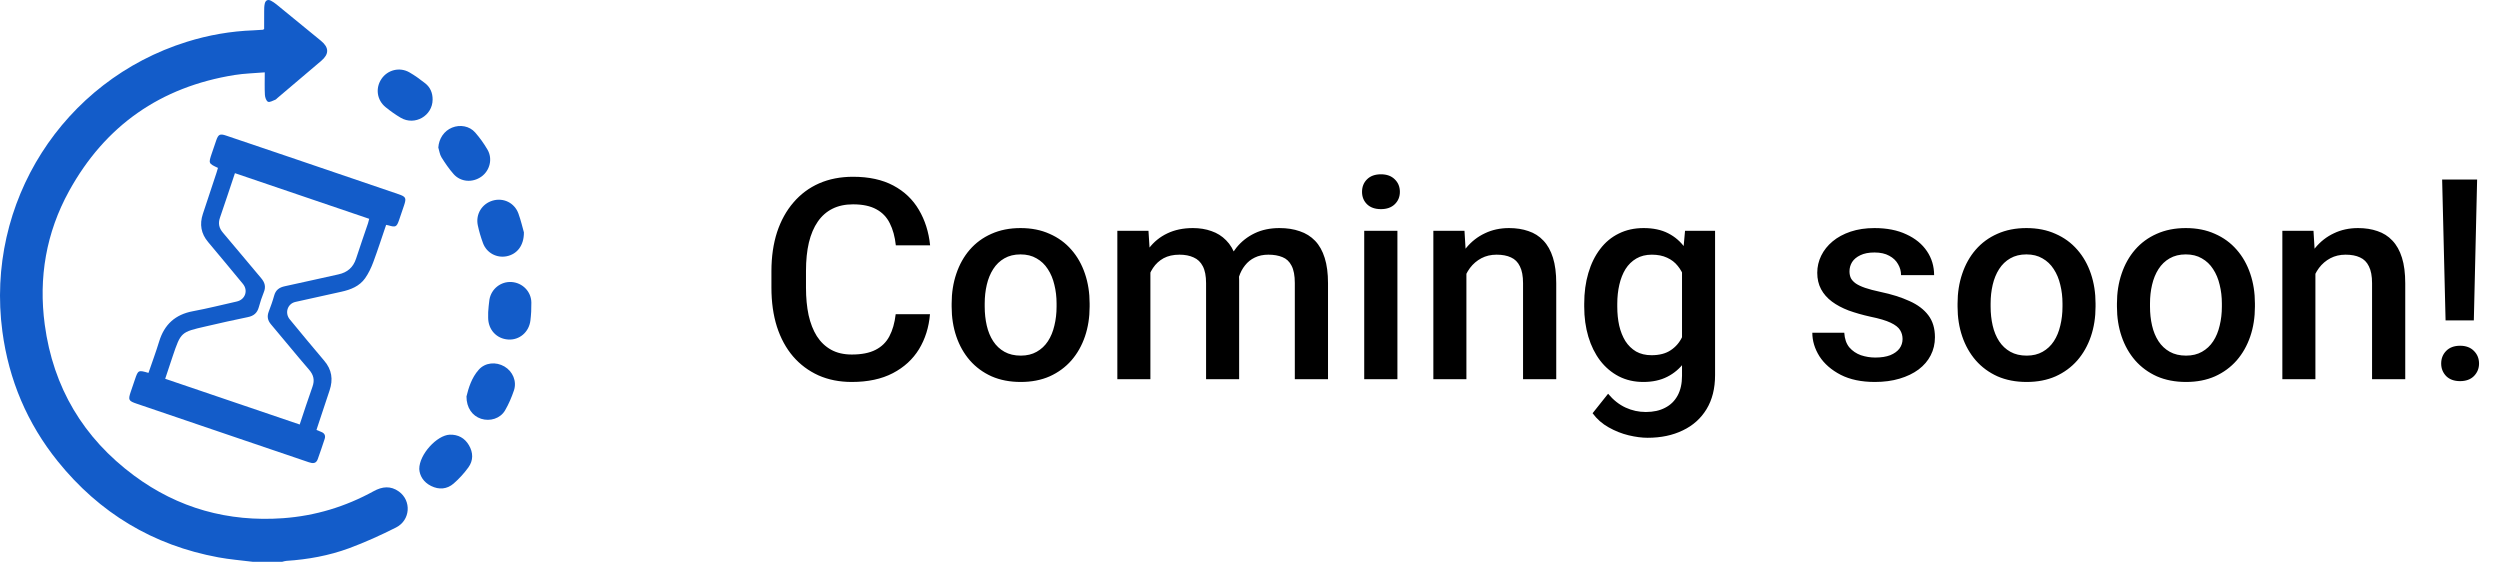
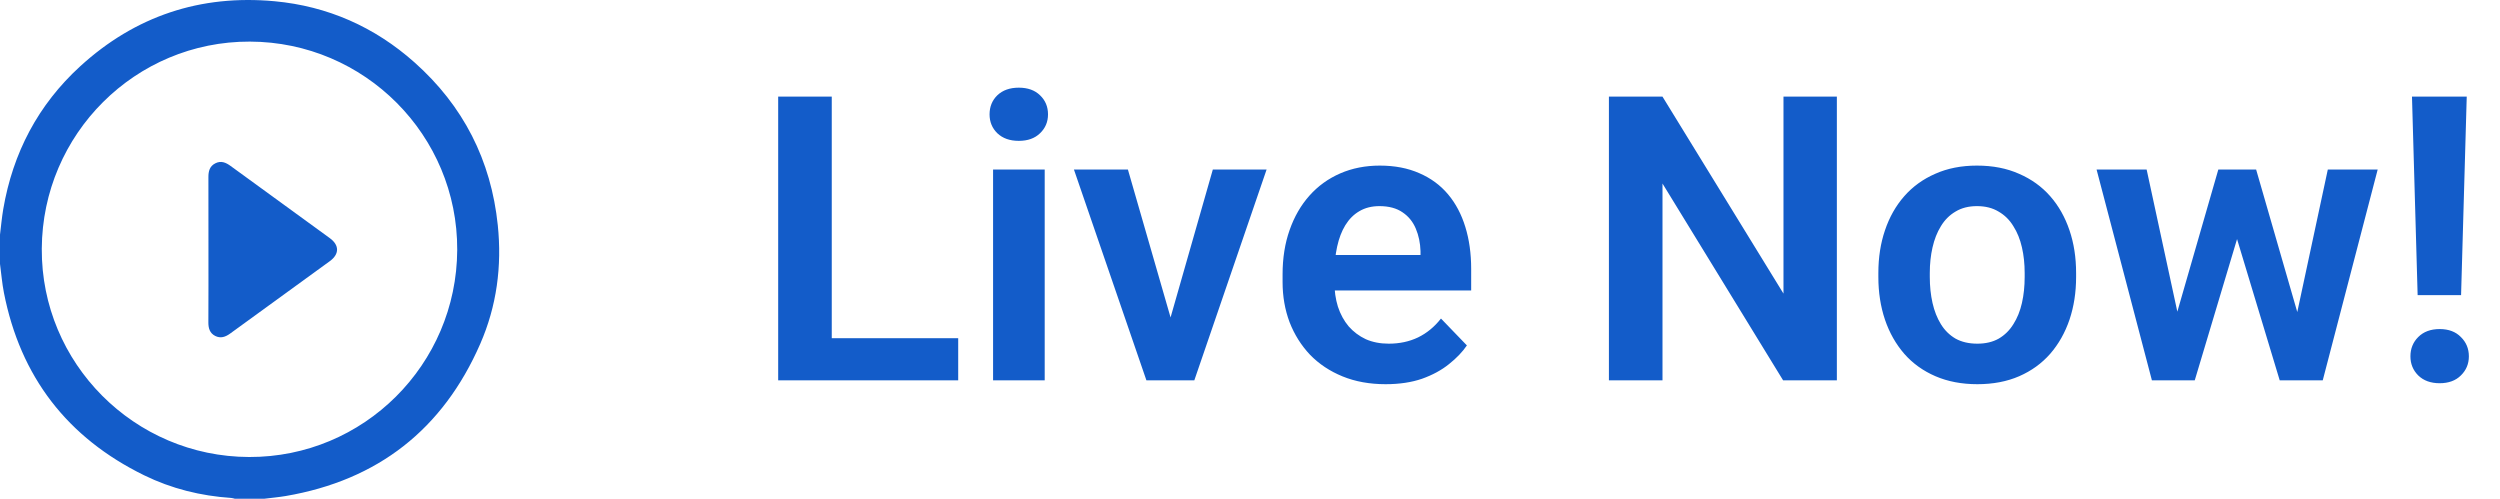
- <svg xmlns="http://www.w3.org/2000/svg" width="356" height="80" viewBox="0 0 356 80" fill="none">
-   <path d="M35.962 79.996C34.34 79.792 32.704 79.664 31.099 79.367C21.786 77.648 14.157 73.05 8.231 65.696C3.875 60.289 1.256 54.093 0.338 47.201C-2.109 28.852 8.949 11.477 26.598 5.957C29.691 4.99 32.863 4.435 36.107 4.319C36.548 4.303 36.99 4.27 37.431 4.237C37.477 4.232 37.52 4.187 37.613 4.133C37.613 3.308 37.605 2.454 37.617 1.599C37.621 1.236 37.619 0.863 37.702 0.514C37.811 0.052 38.133 -0.134 38.587 0.103C38.861 0.248 39.121 0.425 39.363 0.621C41.482 2.348 43.599 4.078 45.71 5.813C46.868 6.766 46.884 7.693 45.751 8.659C43.671 10.433 41.581 12.195 39.497 13.964C39.398 14.049 39.309 14.164 39.194 14.205C38.847 14.331 38.403 14.608 38.16 14.49C37.908 14.368 37.741 13.861 37.722 13.51C37.667 12.499 37.702 11.483 37.702 10.303C36.22 10.429 34.796 10.456 33.401 10.681C22.873 12.371 14.968 17.88 9.83 27.214C6.57 33.138 5.472 39.537 6.374 46.237C7.577 55.178 11.867 62.367 19.089 67.722C25.37 72.379 32.495 74.35 40.306 73.791C44.891 73.461 49.187 72.155 53.209 69.945C54.433 69.272 55.627 69.146 56.799 69.99C58.619 71.3 58.454 74.072 56.397 75.114C54.222 76.213 51.987 77.227 49.703 78.071C46.839 79.127 43.837 79.668 40.782 79.868C40.58 79.88 40.38 79.955 40.18 80C38.777 79.996 37.37 79.996 35.962 79.996Z" fill="#135CC9" />
-   <path d="M21.142 53.1C21.664 51.578 22.209 50.119 22.661 48.633C23.399 46.204 24.959 44.782 27.477 44.316C29.571 43.928 31.641 43.4 33.721 42.934C34.924 42.663 35.37 41.361 34.588 40.422C32.939 38.441 31.311 36.442 29.644 34.477C28.618 33.268 28.401 31.939 28.886 30.468C29.526 28.518 30.178 26.57 30.824 24.62C30.902 24.381 30.968 24.137 31.039 23.908C29.677 23.273 29.677 23.273 30.164 21.83C30.372 21.215 30.578 20.598 30.793 19.985C31.094 19.127 31.317 19.011 32.192 19.306C35.516 20.429 38.841 21.556 42.163 22.684C47.01 24.333 51.857 25.986 56.704 27.637C57.81 28.012 57.895 28.184 57.528 29.277C57.297 29.966 57.063 30.658 56.824 31.345C56.486 32.319 56.337 32.393 55.338 32.098C55.243 32.071 55.144 32.055 54.986 32.02C54.373 33.811 53.803 35.587 53.153 37.335C52.856 38.13 52.483 38.922 51.998 39.613C51.193 40.761 49.946 41.248 48.62 41.541C46.436 42.023 44.253 42.506 42.07 42.993C40.941 43.245 40.512 44.57 41.263 45.478C42.893 47.442 44.501 49.423 46.162 51.359C47.26 52.638 47.454 54.031 46.936 55.583C46.385 57.233 45.838 58.889 45.289 60.541C45.217 60.758 45.147 60.975 45.066 61.222C45.324 61.33 45.535 61.422 45.749 61.505C46.226 61.689 46.383 62.041 46.232 62.504C45.92 63.467 45.588 64.425 45.248 65.38C45.015 66.038 44.544 66.018 43.979 65.824C41.003 64.802 38.021 63.802 35.044 62.788C29.852 61.022 24.66 59.256 19.466 57.487C18.301 57.091 18.23 56.949 18.614 55.801C18.812 55.209 19.017 54.621 19.217 54.029C19.669 52.696 19.704 52.675 21.142 53.1ZM42.677 60.45C43.296 58.608 43.865 56.829 44.495 55.071C44.829 54.136 44.668 53.404 44.012 52.646C42.173 50.521 40.409 48.332 38.589 46.188C38.112 45.626 38.007 45.067 38.263 44.388C38.548 43.635 38.826 42.876 39.039 42.1C39.26 41.289 39.767 40.928 40.566 40.758C43.11 40.224 45.638 39.62 48.18 39.075C49.474 38.798 50.301 38.074 50.71 36.815C51.255 35.136 51.841 33.468 52.406 31.793C52.47 31.603 52.511 31.405 52.575 31.159C46.191 28.988 39.856 26.836 33.455 24.659C32.731 26.822 32.041 28.916 31.323 31C31.041 31.82 31.185 32.482 31.759 33.15C33.589 35.284 35.362 37.467 37.186 39.607C37.714 40.228 37.885 40.833 37.569 41.607C37.285 42.302 37.054 43.024 36.853 43.749C36.627 44.57 36.131 44.989 35.287 45.158C33.273 45.562 31.274 46.029 29.272 46.487C25.758 47.292 25.758 47.296 24.592 50.727C24.235 51.778 23.891 52.83 23.523 53.938C29.93 56.117 36.249 58.265 42.677 60.45Z" fill="#135CC9" />
-   <path d="M59.703 66.79C59.695 64.691 62.241 61.959 64.049 61.899C65.231 61.86 66.172 62.37 66.775 63.399C67.396 64.458 67.412 65.574 66.696 66.561C66.09 67.396 65.376 68.18 64.598 68.855C63.655 69.672 62.518 69.763 61.387 69.202C60.285 68.657 59.755 67.724 59.703 66.79Z" fill="#135CC9" />
-   <path d="M66.427 56.453C66.718 55.248 67.153 53.795 68.175 52.646C69.093 51.614 70.626 51.484 71.827 52.186C73.012 52.877 73.627 54.297 73.183 55.605C72.851 56.581 72.438 57.551 71.92 58.44C71.245 59.598 69.78 60.046 68.509 59.633C67.255 59.222 66.421 58.067 66.427 56.453Z" fill="#135CC9" />
-   <path d="M69.516 44.45C69.572 43.864 69.595 43.264 69.692 42.676C69.95 41.13 71.326 40.053 72.861 40.16C74.409 40.268 75.643 41.518 75.665 43.074C75.678 43.93 75.637 44.793 75.531 45.641C75.325 47.308 73.957 48.452 72.37 48.348C70.705 48.241 69.52 46.949 69.514 45.241C69.516 44.983 69.516 44.723 69.516 44.45Z" fill="#135CC9" />
-   <path d="M61.605 14.182C61.597 16.485 59.071 17.944 57.069 16.772C56.31 16.328 55.584 15.81 54.901 15.253C53.665 14.244 53.44 12.554 54.311 11.252C55.184 9.944 56.911 9.504 58.303 10.305C59.088 10.757 59.828 11.295 60.542 11.857C61.279 12.434 61.611 13.241 61.605 14.182Z" fill="#135CC9" />
-   <path d="M62.415 21.006C62.503 19.73 63.234 18.637 64.375 18.172C65.51 17.71 66.855 17.937 67.668 18.87C68.331 19.629 68.931 20.461 69.433 21.334C70.178 22.634 69.746 24.297 68.552 25.151C67.295 26.049 65.601 25.933 64.59 24.786C63.942 24.049 63.378 23.226 62.86 22.39C62.615 21.99 62.559 21.47 62.415 21.006Z" fill="#135CC9" />
-   <path d="M74.605 33.089C74.619 34.971 73.625 36.19 72.162 36.489C70.73 36.78 69.293 36.017 68.78 34.622C68.474 33.797 68.22 32.942 68.039 32.082C67.707 30.499 68.635 29.011 70.16 28.566C71.689 28.12 73.261 28.873 73.821 30.404C74.182 31.397 74.417 32.439 74.605 33.089Z" fill="#135CC9" />
-   <path d="M127.546 44.742H132.429C132.273 46.604 131.752 48.264 130.867 49.723C129.981 51.168 128.738 52.307 127.136 53.141C125.535 53.974 123.588 54.391 121.296 54.391C119.538 54.391 117.956 54.078 116.55 53.453C115.144 52.815 113.939 51.917 112.937 50.758C111.934 49.586 111.166 48.173 110.632 46.52C110.111 44.866 109.851 43.017 109.851 40.973V38.609C109.851 36.565 110.118 34.716 110.652 33.062C111.199 31.409 111.98 29.996 112.995 28.824C114.011 27.639 115.229 26.734 116.648 26.109C118.08 25.484 119.688 25.172 121.472 25.172C123.738 25.172 125.652 25.588 127.214 26.422C128.777 27.255 129.988 28.408 130.847 29.879C131.719 31.35 132.253 33.036 132.449 34.938H127.566C127.436 33.714 127.149 32.665 126.706 31.793C126.277 30.921 125.639 30.256 124.792 29.801C123.946 29.332 122.839 29.098 121.472 29.098C120.352 29.098 119.376 29.306 118.542 29.723C117.709 30.139 117.012 30.751 116.453 31.559C115.893 32.366 115.469 33.362 115.183 34.547C114.91 35.719 114.773 37.06 114.773 38.57V40.973C114.773 42.405 114.897 43.707 115.144 44.879C115.404 46.038 115.795 47.034 116.316 47.867C116.85 48.7 117.527 49.345 118.347 49.801C119.167 50.257 120.15 50.484 121.296 50.484C122.689 50.484 123.816 50.263 124.675 49.82C125.548 49.378 126.205 48.733 126.648 47.887C127.104 47.027 127.403 45.979 127.546 44.742ZM135.515 43.668V43.219C135.515 41.695 135.736 40.283 136.179 38.98C136.622 37.665 137.26 36.526 138.093 35.562C138.939 34.586 139.968 33.831 141.179 33.297C142.403 32.75 143.783 32.477 145.32 32.477C146.869 32.477 148.249 32.75 149.46 33.297C150.684 33.831 151.719 34.586 152.566 35.562C153.412 36.526 154.057 37.665 154.499 38.98C154.942 40.283 155.163 41.695 155.163 43.219V43.668C155.163 45.191 154.942 46.604 154.499 47.906C154.057 49.208 153.412 50.348 152.566 51.324C151.719 52.288 150.691 53.043 149.48 53.59C148.269 54.124 146.895 54.391 145.359 54.391C143.809 54.391 142.423 54.124 141.199 53.59C139.988 53.043 138.959 52.288 138.113 51.324C137.266 50.348 136.622 49.208 136.179 47.906C135.736 46.604 135.515 45.191 135.515 43.668ZM140.222 43.219V43.668C140.222 44.618 140.32 45.517 140.515 46.363C140.71 47.21 141.016 47.952 141.433 48.59C141.85 49.228 142.384 49.729 143.035 50.094C143.686 50.458 144.46 50.641 145.359 50.641C146.231 50.641 146.986 50.458 147.624 50.094C148.275 49.729 148.809 49.228 149.226 48.59C149.643 47.952 149.949 47.21 150.144 46.363C150.352 45.517 150.456 44.618 150.456 43.668V43.219C150.456 42.281 150.352 41.396 150.144 40.562C149.949 39.716 149.636 38.967 149.206 38.316C148.79 37.665 148.256 37.158 147.605 36.793C146.967 36.415 146.205 36.227 145.32 36.227C144.434 36.227 143.666 36.415 143.015 36.793C142.377 37.158 141.85 37.665 141.433 38.316C141.016 38.967 140.71 39.716 140.515 40.562C140.32 41.396 140.222 42.281 140.222 43.219ZM163.816 37.164V54H159.109V32.867H163.542L163.816 37.164ZM163.054 42.652L161.453 42.633C161.453 41.175 161.635 39.827 161.999 38.59C162.364 37.353 162.898 36.279 163.601 35.367C164.304 34.443 165.176 33.733 166.218 33.238C167.273 32.73 168.49 32.477 169.87 32.477C170.834 32.477 171.713 32.62 172.507 32.906C173.314 33.18 174.011 33.616 174.597 34.215C175.196 34.814 175.652 35.582 175.964 36.52C176.29 37.457 176.453 38.59 176.453 39.918V54H171.745V40.328C171.745 39.3 171.589 38.492 171.277 37.906C170.977 37.32 170.541 36.904 169.968 36.656C169.408 36.396 168.738 36.266 167.956 36.266C167.071 36.266 166.316 36.435 165.691 36.773C165.079 37.112 164.578 37.574 164.187 38.16C163.796 38.746 163.51 39.423 163.328 40.191C163.145 40.96 163.054 41.78 163.054 42.652ZM176.16 41.402L173.953 41.891C173.953 40.615 174.128 39.41 174.48 38.277C174.844 37.132 175.372 36.129 176.062 35.27C176.765 34.397 177.631 33.714 178.66 33.219C179.688 32.724 180.867 32.477 182.195 32.477C183.275 32.477 184.239 32.626 185.085 32.926C185.945 33.212 186.674 33.668 187.273 34.293C187.872 34.918 188.328 35.732 188.64 36.734C188.953 37.724 189.109 38.922 189.109 40.328V54H184.382V40.309C184.382 39.241 184.226 38.414 183.913 37.828C183.614 37.242 183.184 36.839 182.624 36.617C182.064 36.383 181.394 36.266 180.613 36.266C179.884 36.266 179.239 36.402 178.679 36.676C178.132 36.936 177.67 37.307 177.292 37.789C176.915 38.258 176.628 38.798 176.433 39.41C176.251 40.022 176.16 40.686 176.16 41.402ZM198.992 32.867V54H194.265V32.867H198.992ZM193.953 27.32C193.953 26.604 194.187 26.012 194.656 25.543C195.137 25.061 195.801 24.82 196.648 24.82C197.481 24.82 198.139 25.061 198.62 25.543C199.102 26.012 199.343 26.604 199.343 27.32C199.343 28.023 199.102 28.609 198.62 29.078C198.139 29.547 197.481 29.781 196.648 29.781C195.801 29.781 195.137 29.547 194.656 29.078C194.187 28.609 193.953 28.023 193.953 27.32ZM208.816 37.379V54H204.109V32.867H208.542L208.816 37.379ZM207.976 42.652L206.453 42.633C206.466 41.135 206.674 39.762 207.078 38.512C207.494 37.262 208.067 36.188 208.796 35.289C209.538 34.391 210.424 33.7 211.453 33.219C212.481 32.724 213.627 32.477 214.89 32.477C215.906 32.477 216.824 32.62 217.644 32.906C218.477 33.18 219.187 33.629 219.773 34.254C220.372 34.879 220.828 35.693 221.14 36.695C221.453 37.685 221.609 38.902 221.609 40.348V54H216.882V40.328C216.882 39.312 216.732 38.512 216.433 37.926C216.147 37.327 215.723 36.904 215.163 36.656C214.617 36.396 213.933 36.266 213.113 36.266C212.305 36.266 211.583 36.435 210.945 36.773C210.307 37.112 209.766 37.574 209.324 38.16C208.894 38.746 208.562 39.423 208.328 40.191C208.093 40.96 207.976 41.78 207.976 42.652ZM239.949 32.867H244.226V53.414C244.226 55.315 243.822 56.93 243.015 58.258C242.208 59.586 241.081 60.595 239.636 61.285C238.191 61.988 236.518 62.34 234.617 62.34C233.809 62.34 232.911 62.223 231.921 61.988C230.945 61.754 229.994 61.376 229.07 60.855C228.158 60.348 227.397 59.677 226.785 58.844L228.992 56.07C229.747 56.969 230.58 57.626 231.492 58.043C232.403 58.46 233.36 58.668 234.363 58.668C235.443 58.668 236.361 58.466 237.117 58.062C237.885 57.672 238.477 57.092 238.894 56.324C239.311 55.556 239.519 54.618 239.519 53.512V37.652L239.949 32.867ZM225.593 43.668V43.258C225.593 41.656 225.788 40.198 226.179 38.883C226.57 37.555 227.13 36.415 227.859 35.465C228.588 34.501 229.473 33.766 230.515 33.258C231.557 32.737 232.735 32.477 234.05 32.477C235.417 32.477 236.583 32.724 237.546 33.219C238.523 33.714 239.337 34.423 239.988 35.348C240.639 36.259 241.147 37.353 241.511 38.629C241.889 39.892 242.169 41.298 242.351 42.848V44.156C242.182 45.667 241.895 47.047 241.492 48.297C241.088 49.547 240.554 50.628 239.89 51.539C239.226 52.45 238.406 53.154 237.429 53.648C236.466 54.143 235.326 54.391 234.011 54.391C232.722 54.391 231.557 54.124 230.515 53.59C229.486 53.056 228.601 52.307 227.859 51.344C227.13 50.38 226.57 49.247 226.179 47.945C225.788 46.63 225.593 45.204 225.593 43.668ZM230.3 43.258V43.668C230.3 44.632 230.391 45.53 230.574 46.363C230.769 47.197 231.062 47.932 231.453 48.57C231.856 49.195 232.364 49.69 232.976 50.055C233.601 50.406 234.337 50.582 235.183 50.582C236.29 50.582 237.195 50.348 237.898 49.879C238.614 49.41 239.161 48.779 239.538 47.984C239.929 47.177 240.203 46.279 240.359 45.289V41.754C240.281 40.986 240.118 40.27 239.87 39.605C239.636 38.941 239.317 38.362 238.913 37.867C238.51 37.359 238.002 36.969 237.39 36.695C236.778 36.409 236.055 36.266 235.222 36.266C234.376 36.266 233.64 36.448 233.015 36.812C232.39 37.177 231.876 37.678 231.472 38.316C231.081 38.954 230.788 39.697 230.593 40.543C230.398 41.389 230.3 42.294 230.3 43.258ZM270.925 48.277C270.925 47.809 270.808 47.385 270.574 47.008C270.339 46.617 269.89 46.266 269.226 45.953C268.575 45.641 267.611 45.354 266.335 45.094C265.216 44.846 264.187 44.553 263.249 44.215C262.325 43.863 261.531 43.44 260.867 42.945C260.203 42.45 259.688 41.865 259.324 41.188C258.959 40.51 258.777 39.729 258.777 38.844C258.777 37.984 258.966 37.171 259.343 36.402C259.721 35.634 260.261 34.957 260.964 34.371C261.667 33.785 262.52 33.323 263.523 32.984C264.538 32.646 265.671 32.477 266.921 32.477C268.692 32.477 270.209 32.776 271.472 33.375C272.748 33.961 273.725 34.762 274.402 35.777C275.079 36.78 275.417 37.913 275.417 39.176H270.71C270.71 38.616 270.567 38.095 270.281 37.613C270.007 37.118 269.591 36.721 269.031 36.422C268.471 36.109 267.768 35.953 266.921 35.953C266.114 35.953 265.443 36.083 264.91 36.344C264.389 36.591 263.998 36.917 263.738 37.32C263.49 37.724 263.367 38.167 263.367 38.648C263.367 39 263.432 39.319 263.562 39.605C263.705 39.879 263.939 40.133 264.265 40.367C264.591 40.589 265.033 40.797 265.593 40.992C266.166 41.188 266.882 41.376 267.742 41.559C269.356 41.897 270.743 42.333 271.902 42.867C273.074 43.388 273.972 44.065 274.597 44.898C275.222 45.719 275.535 46.76 275.535 48.023C275.535 48.961 275.333 49.82 274.929 50.602C274.538 51.37 273.966 52.04 273.21 52.613C272.455 53.173 271.55 53.609 270.495 53.922C269.454 54.234 268.282 54.391 266.98 54.391C265.066 54.391 263.445 54.052 262.117 53.375C260.788 52.685 259.779 51.806 259.089 50.738C258.412 49.658 258.074 48.538 258.074 47.379H262.624C262.676 48.251 262.917 48.948 263.347 49.469C263.79 49.977 264.337 50.348 264.988 50.582C265.652 50.803 266.335 50.914 267.038 50.914C267.885 50.914 268.594 50.803 269.167 50.582C269.74 50.348 270.176 50.035 270.476 49.645C270.775 49.241 270.925 48.785 270.925 48.277ZM278.757 43.668V43.219C278.757 41.695 278.979 40.283 279.421 38.98C279.864 37.665 280.502 36.526 281.335 35.562C282.182 34.586 283.21 33.831 284.421 33.297C285.645 32.75 287.025 32.477 288.562 32.477C290.111 32.477 291.492 32.75 292.703 33.297C293.926 33.831 294.962 34.586 295.808 35.562C296.654 36.526 297.299 37.665 297.742 38.98C298.184 40.283 298.406 41.695 298.406 43.219V43.668C298.406 45.191 298.184 46.604 297.742 47.906C297.299 49.208 296.654 50.348 295.808 51.324C294.962 52.288 293.933 53.043 292.722 53.59C291.511 54.124 290.137 54.391 288.601 54.391C287.051 54.391 285.665 54.124 284.441 53.59C283.23 53.043 282.201 52.288 281.355 51.324C280.509 50.348 279.864 49.208 279.421 47.906C278.979 46.604 278.757 45.191 278.757 43.668ZM283.464 43.219V43.668C283.464 44.618 283.562 45.517 283.757 46.363C283.953 47.21 284.259 47.952 284.675 48.59C285.092 49.228 285.626 49.729 286.277 50.094C286.928 50.458 287.703 50.641 288.601 50.641C289.473 50.641 290.229 50.458 290.867 50.094C291.518 49.729 292.051 49.228 292.468 48.59C292.885 47.952 293.191 47.21 293.386 46.363C293.594 45.517 293.699 44.618 293.699 43.668V43.219C293.699 42.281 293.594 41.396 293.386 40.562C293.191 39.716 292.878 38.967 292.449 38.316C292.032 37.665 291.498 37.158 290.847 36.793C290.209 36.415 289.447 36.227 288.562 36.227C287.676 36.227 286.908 36.415 286.257 36.793C285.619 37.158 285.092 37.665 284.675 38.316C284.259 38.967 283.953 39.716 283.757 40.562C283.562 41.396 283.464 42.281 283.464 43.219ZM301.453 43.668V43.219C301.453 41.695 301.674 40.283 302.117 38.98C302.559 37.665 303.197 36.526 304.031 35.562C304.877 34.586 305.906 33.831 307.117 33.297C308.341 32.75 309.721 32.477 311.257 32.477C312.807 32.477 314.187 32.75 315.398 33.297C316.622 33.831 317.657 34.586 318.503 35.562C319.35 36.526 319.994 37.665 320.437 38.98C320.88 40.283 321.101 41.695 321.101 43.219V43.668C321.101 45.191 320.88 46.604 320.437 47.906C319.994 49.208 319.35 50.348 318.503 51.324C317.657 52.288 316.628 53.043 315.417 53.59C314.206 54.124 312.833 54.391 311.296 54.391C309.747 54.391 308.36 54.124 307.136 53.59C305.925 53.043 304.897 52.288 304.05 51.324C303.204 50.348 302.559 49.208 302.117 47.906C301.674 46.604 301.453 45.191 301.453 43.668ZM306.16 43.219V43.668C306.16 44.618 306.257 45.517 306.453 46.363C306.648 47.21 306.954 47.952 307.37 48.59C307.787 49.228 308.321 49.729 308.972 50.094C309.623 50.458 310.398 50.641 311.296 50.641C312.169 50.641 312.924 50.458 313.562 50.094C314.213 49.729 314.747 49.228 315.163 48.59C315.58 47.952 315.886 47.21 316.081 46.363C316.29 45.517 316.394 44.618 316.394 43.668V43.219C316.394 42.281 316.29 41.396 316.081 40.562C315.886 39.716 315.574 38.967 315.144 38.316C314.727 37.665 314.193 37.158 313.542 36.793C312.904 36.415 312.143 36.227 311.257 36.227C310.372 36.227 309.604 36.415 308.953 36.793C308.314 37.158 307.787 37.665 307.37 38.316C306.954 38.967 306.648 39.716 306.453 40.562C306.257 41.396 306.16 42.281 306.16 43.219ZM329.714 37.379V54H325.007V32.867H329.441L329.714 37.379ZM328.874 42.652L327.351 42.633C327.364 41.135 327.572 39.762 327.976 38.512C328.393 37.262 328.966 36.188 329.695 35.289C330.437 34.391 331.322 33.7 332.351 33.219C333.38 32.724 334.525 32.477 335.788 32.477C336.804 32.477 337.722 32.62 338.542 32.906C339.376 33.18 340.085 33.629 340.671 34.254C341.27 34.879 341.726 35.693 342.038 36.695C342.351 37.685 342.507 38.902 342.507 40.348V54H337.781V40.328C337.781 39.312 337.631 38.512 337.331 37.926C337.045 37.327 336.622 36.904 336.062 36.656C335.515 36.396 334.831 36.266 334.011 36.266C333.204 36.266 332.481 36.435 331.843 36.773C331.205 37.112 330.665 37.574 330.222 38.16C329.792 38.746 329.46 39.423 329.226 40.191C328.992 40.96 328.874 41.78 328.874 42.652ZM352.742 25.562L352.273 45.621H348.249L347.761 25.562H352.742ZM347.624 51.773C347.624 51.057 347.859 50.458 348.328 49.977C348.809 49.482 349.473 49.234 350.32 49.234C351.153 49.234 351.811 49.482 352.292 49.977C352.774 50.458 353.015 51.057 353.015 51.773C353.015 52.464 352.774 53.056 352.292 53.551C351.811 54.033 351.153 54.273 350.32 54.273C349.473 54.273 348.809 54.033 348.328 53.551C347.859 53.056 347.624 52.464 347.624 51.773Z" fill="black" />
+ <svg xmlns="http://www.w3.org/2000/svg" width="401" height="80" viewBox="0 0 401 80" fill="none">
+   <path d="M153.695 54.25V61H130.82V54.25H153.695ZM133.414 15.5V61H124.82V15.5H133.414ZM167.57 27.188V61H159.289V27.188H167.57ZM158.726 18.344C158.726 17.115 159.143 16.094 159.976 15.281C160.83 14.469 161.976 14.062 163.414 14.062C164.851 14.062 165.986 14.469 166.82 15.281C167.674 16.094 168.101 17.115 168.101 18.344C168.101 19.552 167.674 20.562 166.82 21.375C165.986 22.188 164.851 22.594 163.414 22.594C161.976 22.594 160.83 22.188 159.976 21.375C159.143 20.562 158.726 19.552 158.726 18.344ZM186.664 54.75L194.539 27.188H203.164L191.57 61H186.32L186.664 54.75ZM180.914 27.188L188.882 54.812L189.164 61H183.882L172.257 27.188H180.914ZM222.257 61.625C219.695 61.625 217.393 61.208 215.351 60.375C213.309 59.542 211.57 58.385 210.132 56.906C208.716 55.406 207.622 53.667 206.851 51.688C206.101 49.688 205.726 47.542 205.726 45.25V44C205.726 41.396 206.101 39.031 206.851 36.906C207.601 34.76 208.664 32.917 210.039 31.375C211.414 29.833 213.059 28.646 214.976 27.812C216.893 26.979 219.007 26.562 221.32 26.562C223.716 26.562 225.83 26.969 227.664 27.781C229.497 28.573 231.028 29.698 232.257 31.156C233.486 32.615 234.414 34.365 235.039 36.406C235.664 38.427 235.976 40.667 235.976 43.125V46.594H209.476V40.906H227.851V40.281C227.809 38.969 227.559 37.771 227.101 36.688C226.643 35.583 225.934 34.708 224.976 34.062C224.018 33.396 222.778 33.062 221.257 33.062C220.028 33.062 218.955 33.333 218.039 33.875C217.143 34.396 216.393 35.146 215.789 36.125C215.205 37.083 214.768 38.229 214.476 39.562C214.184 40.896 214.039 42.375 214.039 44V45.25C214.039 46.667 214.226 47.979 214.601 49.188C214.997 50.396 215.57 51.448 216.32 52.344C217.091 53.219 218.007 53.906 219.07 54.406C220.153 54.885 221.382 55.125 222.757 55.125C224.486 55.125 226.049 54.792 227.445 54.125C228.861 53.438 230.091 52.427 231.132 51.094L235.289 55.406C234.58 56.448 233.622 57.448 232.414 58.406C231.226 59.365 229.789 60.146 228.101 60.75C226.414 61.333 224.466 61.625 222.257 61.625ZM294.632 15.5V61H286.007L266.664 29.438V61H258.07V15.5H266.664L286.07 47.094V15.5H294.632ZM301.289 44.438V43.781C301.289 41.302 301.643 39.021 302.351 36.938C303.059 34.833 304.091 33.01 305.445 31.469C306.799 29.927 308.455 28.729 310.414 27.875C312.372 27 314.601 26.562 317.101 26.562C319.643 26.562 321.893 27 323.851 27.875C325.83 28.729 327.497 29.927 328.851 31.469C330.205 33.01 331.236 34.833 331.945 36.938C332.653 39.021 333.007 41.302 333.007 43.781V44.438C333.007 46.896 332.653 49.177 331.945 51.281C331.236 53.365 330.205 55.188 328.851 56.75C327.497 58.292 325.841 59.49 323.882 60.344C321.924 61.198 319.684 61.625 317.164 61.625C314.664 61.625 312.424 61.198 310.445 60.344C308.466 59.49 306.799 58.292 305.445 56.75C304.091 55.188 303.059 53.365 302.351 51.281C301.643 49.177 301.289 46.896 301.289 44.438ZM309.539 43.781V44.438C309.539 45.917 309.684 47.302 309.976 48.594C310.268 49.885 310.716 51.021 311.32 52C311.924 52.979 312.705 53.75 313.664 54.312C314.643 54.854 315.809 55.125 317.164 55.125C318.497 55.125 319.643 54.854 320.601 54.312C321.559 53.75 322.341 52.979 322.945 52C323.57 51.021 324.028 49.885 324.32 48.594C324.611 47.302 324.757 45.917 324.757 44.438V43.781C324.757 42.323 324.611 40.958 324.32 39.688C324.028 38.396 323.57 37.26 322.945 36.281C322.341 35.281 321.549 34.5 320.57 33.938C319.611 33.354 318.455 33.062 317.101 33.062C315.768 33.062 314.622 33.354 313.664 33.938C312.705 34.5 311.924 35.281 311.32 36.281C310.716 37.26 310.268 38.396 309.976 39.688C309.684 40.958 309.539 42.323 309.539 43.781ZM348.414 52.875L355.82 27.188H361.07L359.507 36.062L352.039 61H347.507L348.414 52.875ZM344.32 27.188L349.882 52.938L350.382 61H345.164L336.289 27.188H344.32ZM367.945 52.562L373.382 27.188H381.382L372.57 61H367.351L367.945 52.562ZM361.882 27.188L369.226 52.625L370.195 61H365.664L358.132 36.062L356.601 27.188H361.882ZM395.664 15.5L394.757 47.344H387.789L386.882 15.5H395.664ZM386.632 57.156C386.632 55.927 387.049 54.896 387.882 54.062C388.736 53.208 389.882 52.781 391.32 52.781C392.757 52.781 393.893 53.208 394.726 54.062C395.58 54.896 396.007 55.927 396.007 57.156C396.007 58.365 395.58 59.385 394.726 60.219C393.893 61.052 392.757 61.469 391.32 61.469C389.882 61.469 388.736 61.052 387.882 60.219C387.049 59.385 386.632 58.365 386.632 57.156Z" fill="#135CC9" />
+   <path d="M42.366 80C40.8 80 39.24 80 37.675 80C37.475 79.954 37.281 79.88 37.075 79.869C32.19 79.543 27.505 78.383 23.117 76.235C10.799 70.201 3.268 60.437 0.628 46.947C0.331 45.428 0.206 43.873 0 42.331C0 40.765 0 39.206 0 37.64C0.171 36.275 0.291 34.903 0.52 33.549C2.063 24.522 6.113 16.803 12.878 10.621C21.7 2.565 32.161 -0.903 44.045 0.199C52.564 0.988 60.083 4.313 66.482 10.004C74.31 16.963 78.772 25.71 79.846 36.126C80.526 42.691 79.675 49.107 77.029 55.158C71.036 68.87 60.615 77.029 45.834 79.56C44.685 79.754 43.52 79.857 42.366 80ZM39.966 73.304C58.329 73.355 73.253 58.5 73.338 40.086C73.418 21.711 58.501 6.724 40.075 6.673C21.729 6.621 6.799 21.482 6.702 39.897C6.599 58.254 21.534 73.252 39.966 73.304Z" fill="#135CC9" />
+   <path d="M33.435 39.988C33.435 36.132 33.446 32.275 33.429 28.424C33.423 27.47 33.623 26.659 34.538 26.196C35.458 25.727 36.234 26.07 36.994 26.624C42.297 30.492 47.61 34.343 52.912 38.206C54.449 39.326 54.449 40.765 52.901 41.891C47.57 45.765 42.234 49.627 36.909 53.507C36.16 54.049 35.383 54.324 34.509 53.878C33.641 53.432 33.418 52.644 33.423 51.712C33.446 47.804 33.435 43.896 33.435 39.988Z" fill="#135CC9" />
</svg>
